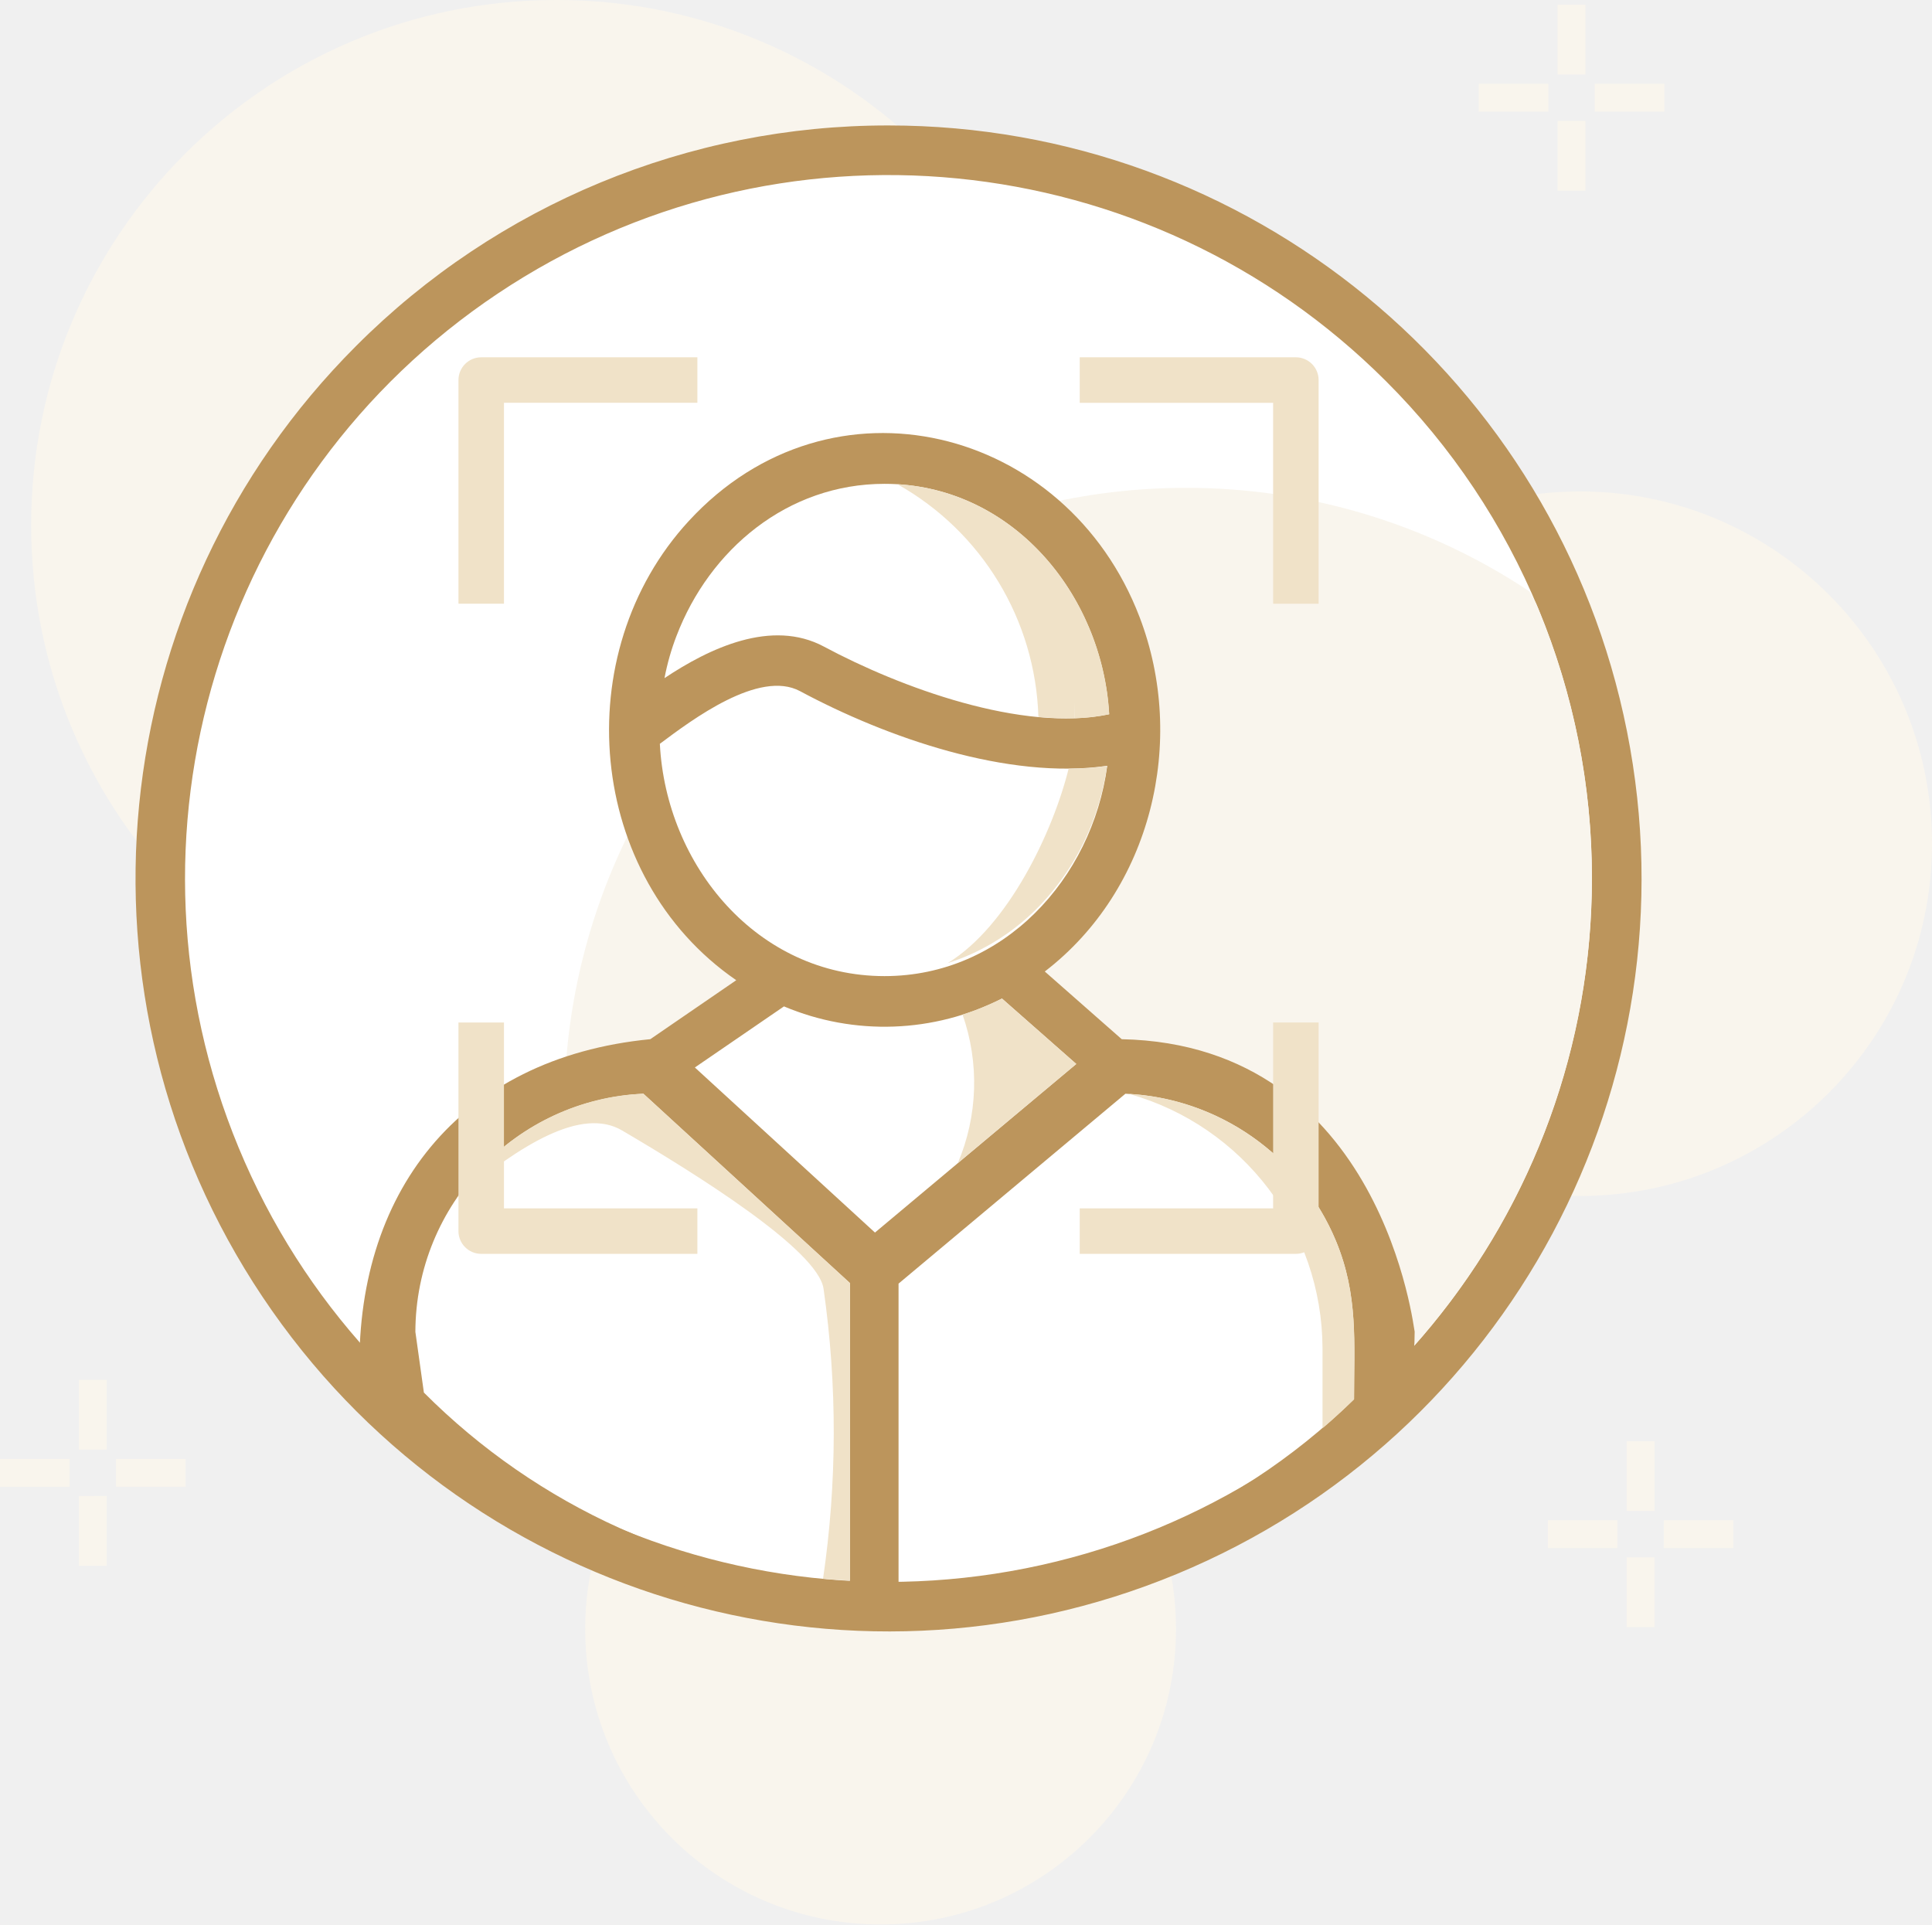
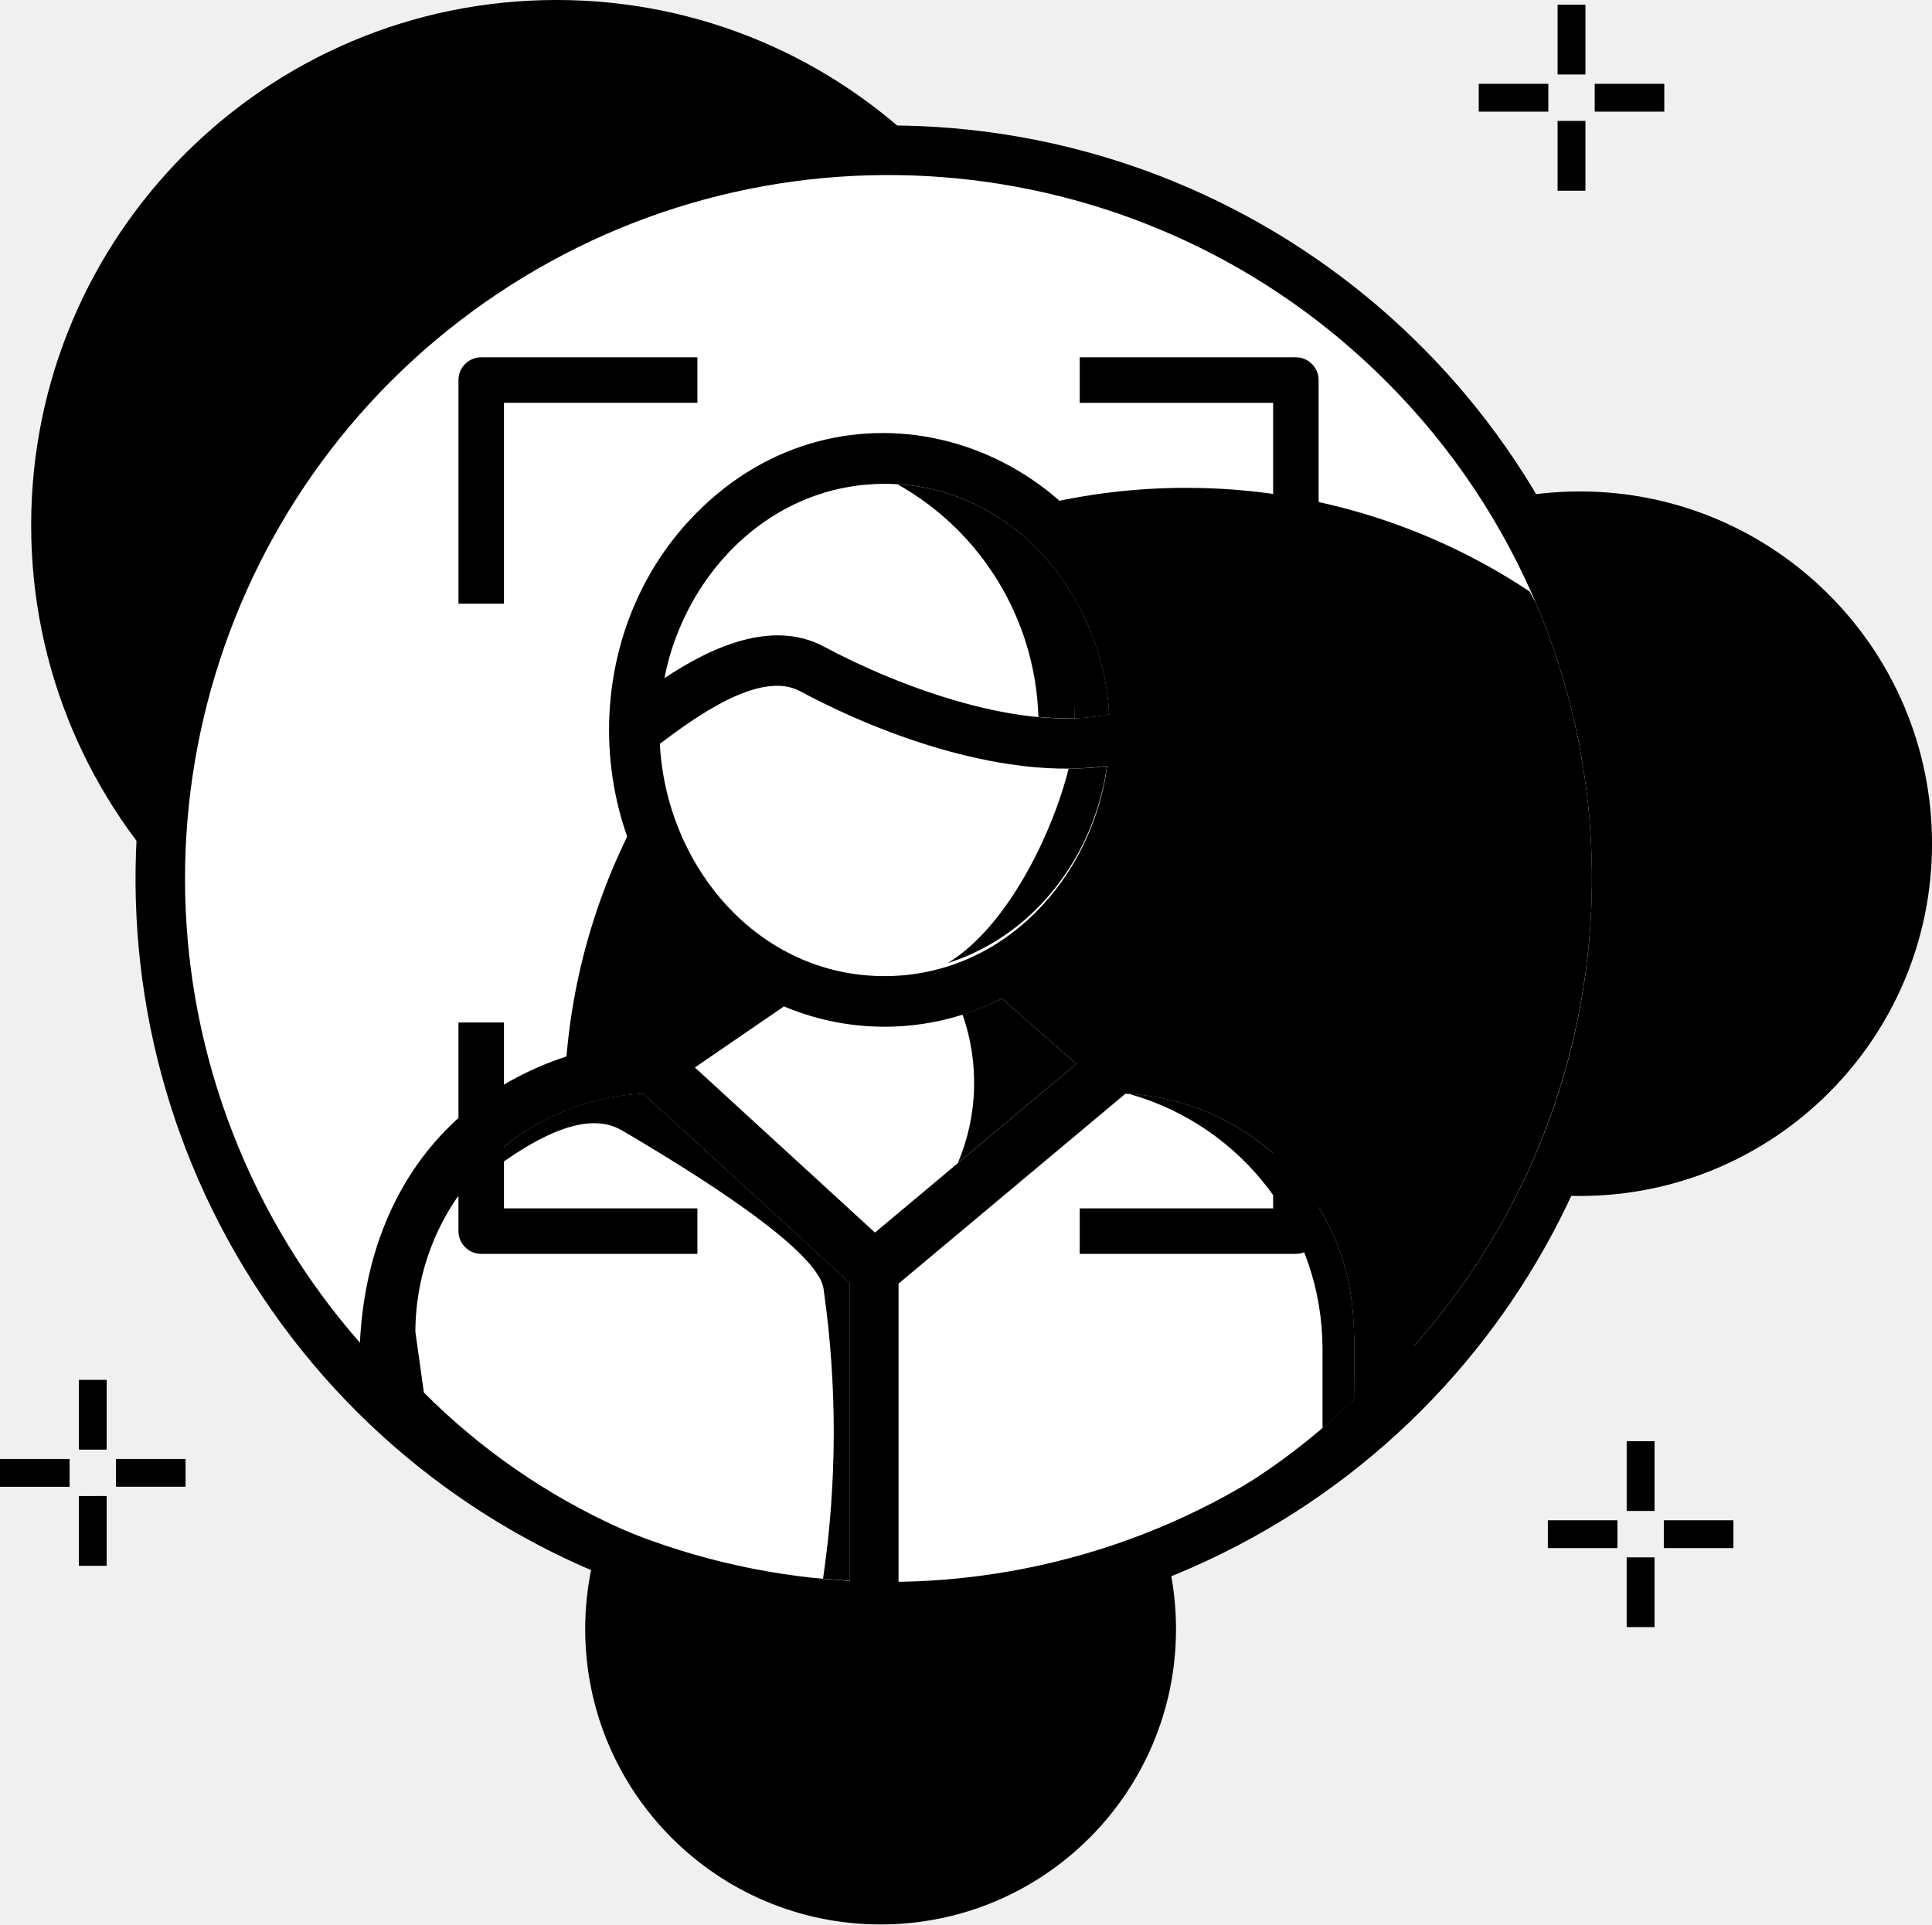
<svg xmlns="http://www.w3.org/2000/svg" id="Preguntas_1" data-name="Preguntas 1" viewBox="0 0 120.468 120">
-   <defs>
-     <style>.gp-1{fill:#f9f5ed;fill-rule:evenodd}.gp-2{fill:#bc955c;}.gp-3{fill:#f0e2c8;}</style>
-   </defs>
  <g id="Capa_1">
    <g id="_864467568" data-name=" 864467568">
      <path class="gp-1" d="M613.247,220.537a18.42,18.42,0,1,1-18.421,18.42A18.42,18.42,0,0,1,613.247,220.537Zm-54.91,9.549v-1.734h4.34v1.734Zm96.515,3.823V232.174h4.339v1.736Zm-4.31-89.569v-1.736h4.339v1.736Zm4.917-2.316v-4.35h1.737v4.35Zm2.314.58h4.339v1.736h-4.339Zm-.578,2.313v4.352h-1.737V144.918Zm2.573,86.677v-4.351h1.737v4.351Zm2.314.579h4.339v1.736h-4.339Zm-.578,2.314v4.351h-1.737v-4.351Zm-98.249-6.717v-4.35h1.734v4.35Zm2.314.58h4.339v1.734h-4.339Zm-.58,2.312v4.352H563.256V230.664Zm28.042-93.286a32.751,32.751,0,1,1-32.751,32.75A32.75,32.75,0,0,1,593.032,137.377Zm63.806,30.645A21.966,21.966,0,1,1,634.874,189.989,21.967,21.967,0,0,1,656.839,168.023Z" transform="translate(-558.3369 -137.3773)" />
      <circle cx="55.404" cy="54.775" r="45.404" fill="#fff" />
      <path class="gp-2" d="M613.741,145.2a46.951,46.951,0,1,1-33.201,13.752A46.813,46.813,0,0,1,613.741,145.2Zm31.012,15.941a43.86,43.86,0,1,0,12.845,31.012A43.728,43.728,0,0,0,644.753,161.14Z" transform="translate(-558.3369 -137.3773)" />
      <path class="gp-1" d="M632.279,167.798a38.571,38.571,0,0,1,21.435,6.462l.406.747a43.903,43.903,0,0,1-9.366,48.157,44.183,44.183,0,0,1-3.53,3.169q.832-.755,1.651-1.57l1.348-5.127c2.313-8.805-7.448-16.552-16.552-16.552l-6.94-6.111a17.182,17.182,0,0,0,8.134-14.864,17.46,17.46,0,0,0-5.836-13.197A38.875,38.875,0,0,1,632.279,167.798Zm-38.67,36.143a38.546,38.546,0,0,1,4.867-16.36,16.551,16.551,0,0,0,8.416,9.989l-8.038,5.513A16.398,16.398,0,0,0,593.609,203.942Z" transform="translate(-558.3369 -137.3773)" />
      <path class="gp-2" d="M646.565,224.888c-20.968,20.648-54.574,14.505-65.804-1.527-.366-11.519,6.162-20.019,18.126-21.185l5.358-3.677c-9.357-6.436-10.556-20.397-2.953-28.642,8.876-9.63,23.559-5.897,28.102,5.999,2.959,7.727.75,16.983-5.91,22.1l4.797,4.221c16.34.342,18.227,18.286,18.266,18.237C646.547,222.208,646.238,223.146,646.565,224.888Zm-25.751-25.246a16.134,16.134,0,0,1-13.594.49l-5.555,3.808,11.23,10.294,12.552-10.512Zm-6.449,17.776V236.308a41.146,41.146,0,0,0,28.399-11.681c0-3.521.271-6.501-1.127-9.869a14.931,14.931,0,0,0-13.126-9.181Zm-3.035,18.808V217.384L598.455,205.579a14.907,14.907,0,0,0-14.218,14.844l.531,3.788A41.154,41.154,0,0,0,611.331,236.226Zm16.047-51.097c-6.188.898-13.796-1.778-19.15-4.652-2.551-1.371-6.744,1.784-8.746,3.281.39,7.588,6.077,14.485,14.01,14.485C620.889,198.244,626.428,192.183,627.378,185.13Zm-26.855-8.106a15.241,15.241,0,0,0-.751,2.639c2.797-1.865,6.68-3.716,9.948-1.962,4.724,2.533,12.373,5.361,17.777,4.212-.438-7.522-6.115-14.365-14.005-14.365C607.434,167.547,602.577,171.65,600.523,177.023Z" transform="translate(-558.3369 -137.3773)" />
      <path class="gp-3" d="M640.801,226.418v-4.969a16.535,16.535,0,0,0-12.051-15.859l.032.001.234.016.035.002.229.019.039.004.224.023.043.005.219.027.046.006.214.03.26.04.054.009.205.038a14.769,14.769,0,0,1,3.215.984l.013.006.095.041.14.063.098.045.137.065.007.004.455.228.105.055.123.067.411.232.039.022.11.066.111.068.218.137.115.073.102.067.116.077.098.067.118.082.094.066.118.085.09.067.206.155.122.094.082.065.004.002.395.325.126.106.071.062.126.112.067.061.126.116.063.06.127.121.06.059.128.126.056.056.128.13.052.055.128.135.049.054.174.193.128.145.043.05.129.15.039.048.128.156.037.045.127.161.034.044.127.166.03.041c.105.139.206.28.305.423l.124.182.023.034.123.188.019.03.123.194.017.028.121.199.015.026.121.205.012.022.118.211.01.02.116.216.009.016.115.222.006.013.112.228.005.01.11.233.002.007.107.239.001.004.105.245c1.398,3.368,1.127,6.347,1.127,9.869l-.03.029-.029.029-.03.028-.029.029-.03.029-.03.029-.029.028-.03.029-.03.029-.03.028-.029.029-.03.028-.03.029-.03.028-.03.029-.029.028-.152.143-.03.028-.03.028-.029.027-.001.002-.03.028-.03.028-.03.028-.093.084-.03.028-.03.028-.03.028-.03.028-.032.028-.028.026-.002.002-.03.028-.03.027-.032.028-.03.028-.062.055-.03.028-.032.028-.03.027-.03.028-.032.027-.028.026-.002.002-.032.027-.03.028-.032.027-.032.028-.03.027-.032.027-.03.028-.032.027-.032.027-.03.027-.032.027-.028.026-.004.002-.032.027-.03.027-.032.027Zm-17.716-44.335a17.23,17.23,0,0,0-8.79-14.511l.349.026.302.029.043.005.312.038.03.005.321.049.018.004.329.058.006.001.009.002c.219.044.438.09.652.144l.017.004.307.082.028.007.294.085.039.012.278.089.05.017.263.093.061.022.249.095.223.09.083.033.08.034.078.035.227.101.021.01.274.13.059.029.222.112.04.021.182.098.016.009.267.15.004.002.26.154.049.029.184.116.124.079.202.135.018.012.206.143.189.137.027.018q.247.181.484.373l.043.034.087.071.173.145.077.066.177.156.067.061.183.168.057.054.186.18.048.048.191.193.039.04.048.05.177.188.199.219.021.023.201.233.013.016.204.246.006.007.204.257.001.002.197.261.009.011.184.256.015.021.173.25.021.032.161.244.027.043.15.238.033.052.138.232.128.222.038.065.041.074.117.217.046.087.107.208.004.007.138.279.006.012.052.108.029.063q.132.282.252.568l.073.174.059.145.065.166.06.158.057.156.018.051.076.217.017.048.061.183.044.137.022.073.068.223.007.026.06.208.032.115.059.222.027.105.023.095.052.224.002.009.055.247.017.083.052.261.013.071.048.274.01.06.045.288.007.048.039.3.005.037.035.313.002.024.029.327.001.012.023.34-.032.007-.033.006-.032.006-.032.007-.033.006-.032.006-.033.006-.029.006h-.002l-.033.006-.033.006-.032.006-.033.005-.033.006-.033.006-.033.005-.027.005-.005.001-.033.005-.033.005-.033.005-.133.019-.024.004-.009.001-.033.005-.034.005-.033.004-.067.009-.033.005-.034.004-.022.002-.011.001-.034.005-.034.004-.033.004-.034.004-.034.004-.033.002-.034.004-.019.002-.015.001-.034.004-.034.002-.034.004-.034.002-.034.002-.034.004-.034.002-.016.001-.018.001-.034.002-.034.002-.034.002-.035.002-.034.002-.034.001-.035.002-.012.001-.022.001-.034.001-.035.002-.034.001-.035.001-.034.002-.035.001-.034.001h-.011l-.024.001c0-2.082-.002-.205-.01,0l-.094.002-.28.001C624.397,182.169,623.767,182.144,623.084,182.083Zm4.282,3.048a16.352,16.352,0,0,1-.902,3.495,15.501,15.501,0,0,1-3.062,4.971,13.915,13.915,0,0,1-4.523,3.281,13.416,13.416,0,0,1-1.445.551c3.767-2.302,6.557-8.176,7.536-12.125h.038l.039-.001h.076l.039-.001h.038l.038-.001.038-.001h.027l.012-.001h.038l.038-.001.038-.001.038-.001.038-.001.038-.001.039-.002h.024l.013-.001.038-.001.038-.001.038-.002.038-.001.038-.002.038-.002.038-.001.022-.001.015-.001.038-.002.038-.002.038-.002.038-.002.038-.002.037-.002.038-.002.021-.001.017-.001.038-.002.037-.004.038-.002.038-.004.037-.002.038-.004.056-.004.018-.002.038-.004.037-.004.038-.004.037-.004.038-.004.037-.004.074-.009.037-.004.037-.005.038-.004.037-.005.037-.004.037-.005.037-.005.015-.001.023-.002.037-.005.037-.005.037-.005.037-.005.037-.006.037-.005Zm-9.011,15.512a12.837,12.837,0,0,1-.294,9.259l7.385-6.18-4.631-4.079-.038.018-.038.019-.037.018-.038.018-.038.018-.013.006-.024.012-.038.018-.038.018-.038.018-.038.018-.026.011-.012.006-.038.018-.038.017-.038.017-.038.018-.038.017h-.001l-.038.017-.038.017-.038.017-.038.017-.039.017-.013.005-.024.011-.038.017-.039.016-.038.017-.038.016-.027.011-.012.005-.038.017-.039.016-.038.016-.039.016-.038.015-.001.001-.038.015-.039.016-.038.016-.039.015-.038.016-.015.005-.024.01-.039.015-.039.015-.038.016-.039.015-.027.01-.012.005-.039.013-.038.015-.039.015-.039.015-.039.013-.001.001-.038.013-.039.013-.039.013-.039.015-.039.013-.015.005-.024.009-.039.013-.039.013-.039.012-.039.013-.028.01-.011.004-.039.012-.039.013-.04.012-.039.013Zm-8.699,35.178a63.014,63.014,0,0,0,.033-18.073c-.338-2.44-8.031-7.216-12.567-9.882-2.509-1.47-6.282.845-10.285,4.188l.006-.009.115-.165.087-.121q.203-.282.42-.555l.002-.004.202-.249.015-.018.052-.062.138-.161.035-.041.105-.118.127-.14.015-.017.145-.155.078-.083.068-.071.149-.151.027-.026.124-.123.124-.121.029-.027.155-.145.071-.065.087-.078.16-.14.015-.012.146-.126.119-.1.044-.037.165-.133.062-.049.251-.194.023-.018.001-.001.169-.124.112-.082.06-.043.175-.122.05-.035.126-.084.166-.11.012-.007.18-.115.102-.065.079-.048.183-.11.038-.022.147-.084.157-.089.029-.016.188-.101.093-.049.098-.05.191-.096.024-.012.168-.082.149-.071.046-.021.195-.088.08-.035.117-.05.2-.083.009-.004.191-.076.138-.054.063-.024.204-.073.066-.024.139-.048.199-.066.007-.002.207-.065.126-.039.083-.024.21-.059.051-.015.049-.012.274-.071.023-.006.026-.006.213-.05.112-.026.102-.022.216-.044.035-.007.182-.034.174-.03.043-.007.219-.034.096-.015.123-.017.222-.028.017-.002.205-.022.161-.016.062-.006c.224-.019.447-.034.674-.044l12.877,11.805v18.56Q610.489,235.898,609.657,235.821Z" transform="translate(-558.3369 -137.3773)" fill-rule="evenodd" />
      <path class="gp-3" d="M588.342,159.657h13.48v2.837H589.761v12.528h-2.837V161.076A1.419,1.419,0,0,1,588.342,159.657Zm1.419,41.477v11.591h12.061v2.837H588.342a1.42,1.42,0,0,1-1.419-1.419v-13.009Zm35.901-41.477h13.477a1.419,1.419,0,0,1,1.419,1.419v13.947h-2.837v-12.528H625.662ZM640.558,201.134v13.009a1.42,1.42,0,0,1-1.419,1.419H625.662v-2.837h12.059V201.134Z" transform="translate(-558.3369 -137.3773)" />
    </g>
  </g>
</svg>
